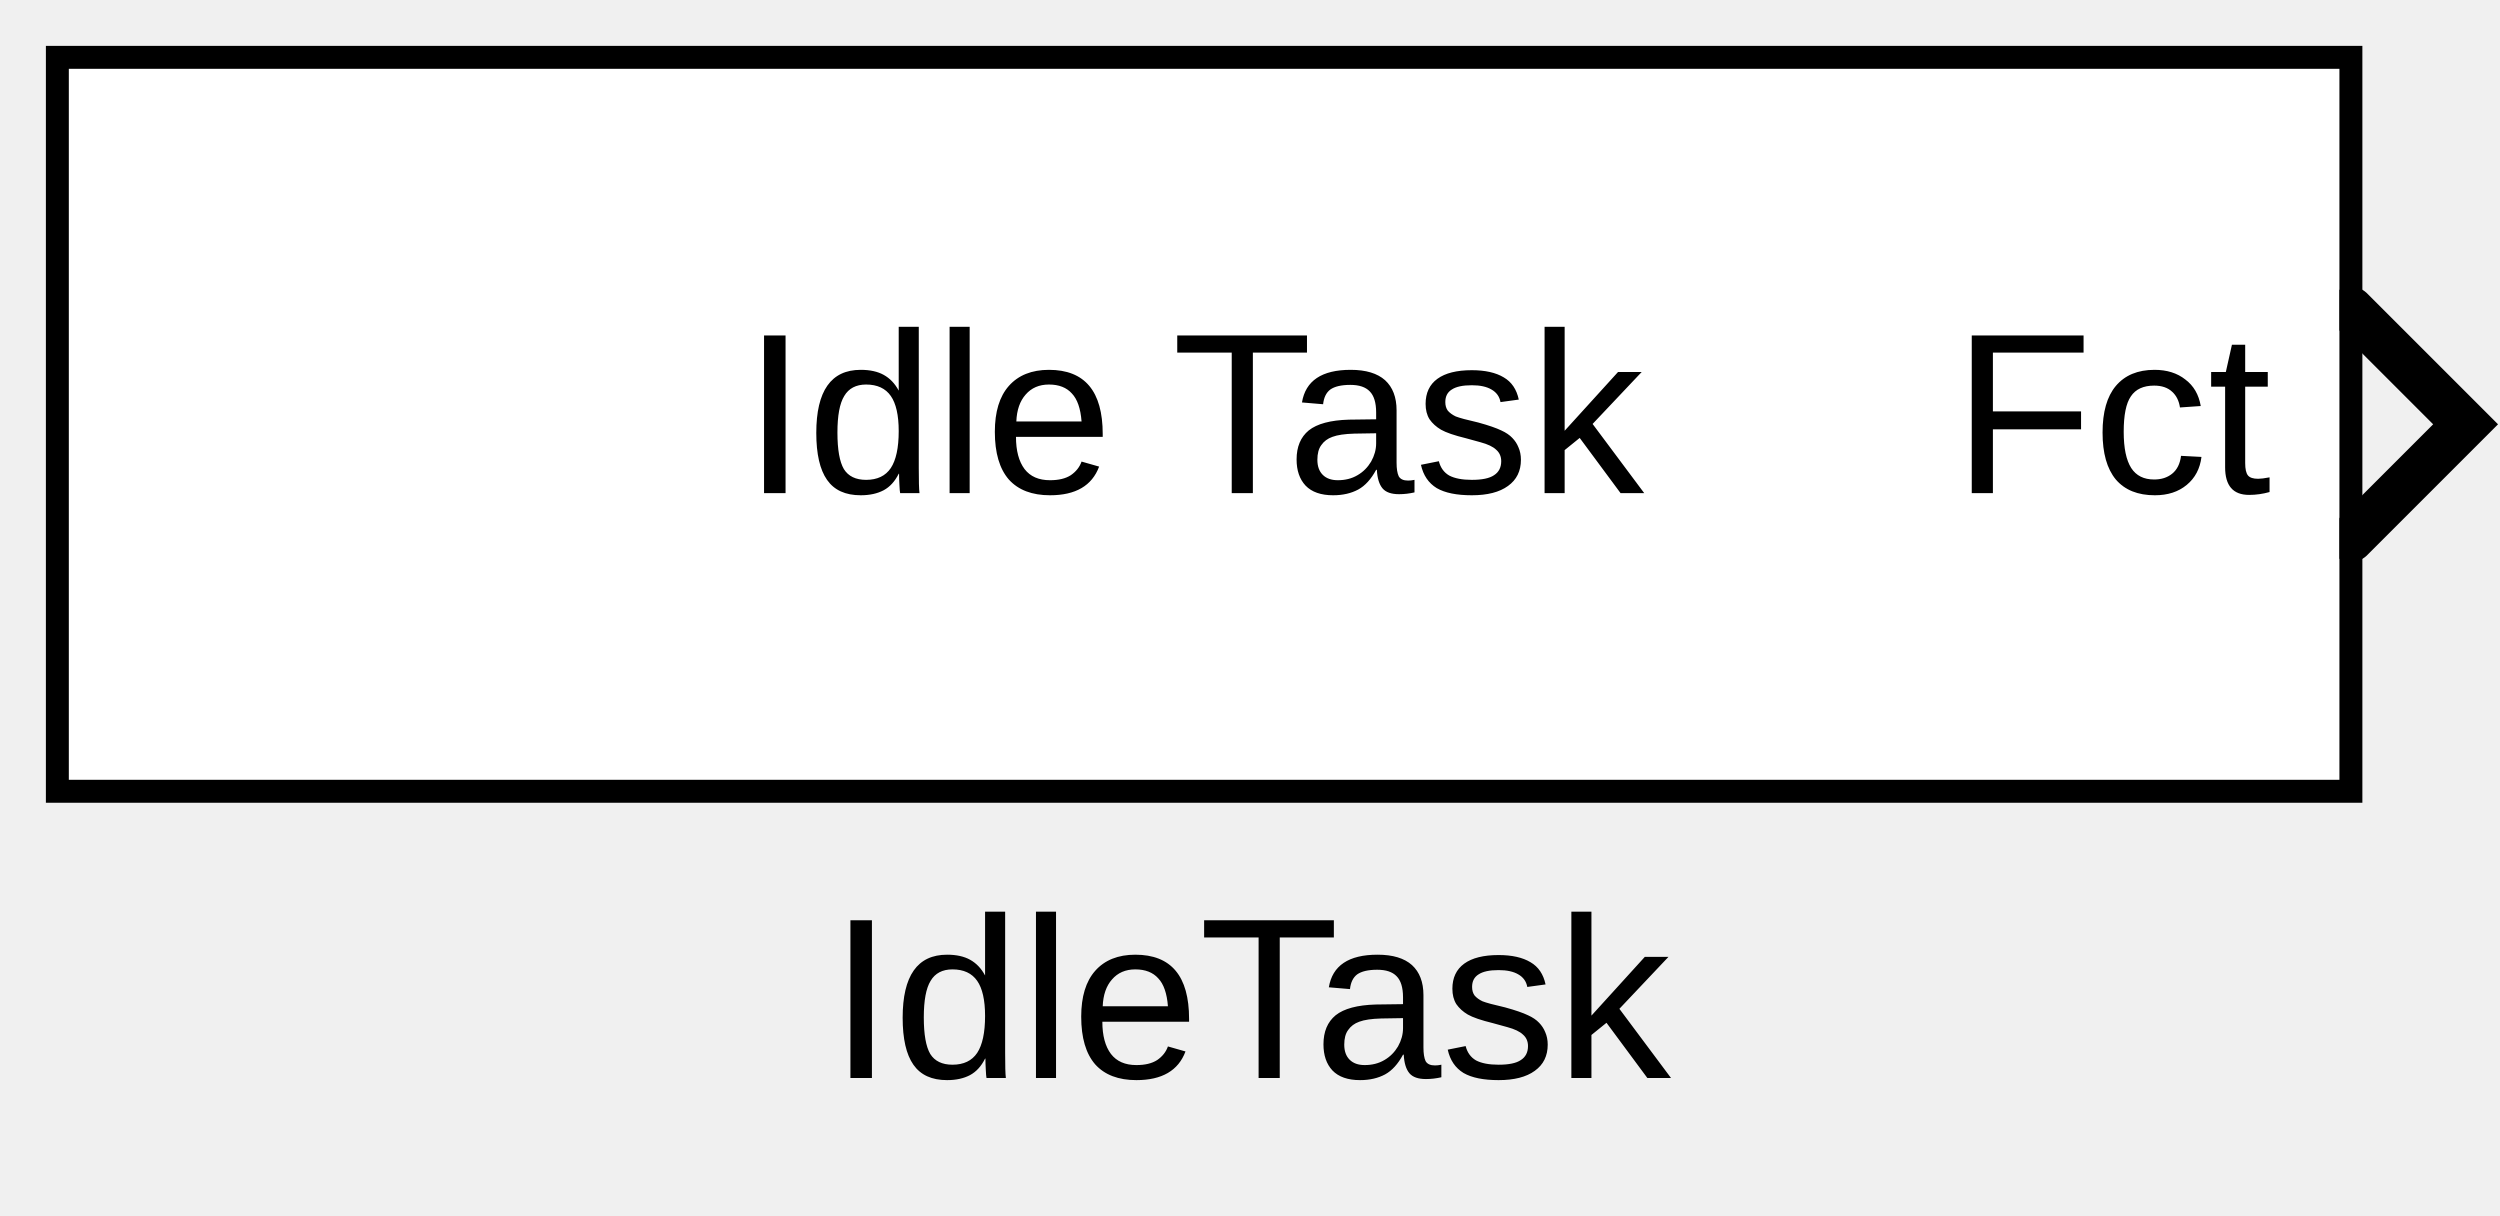
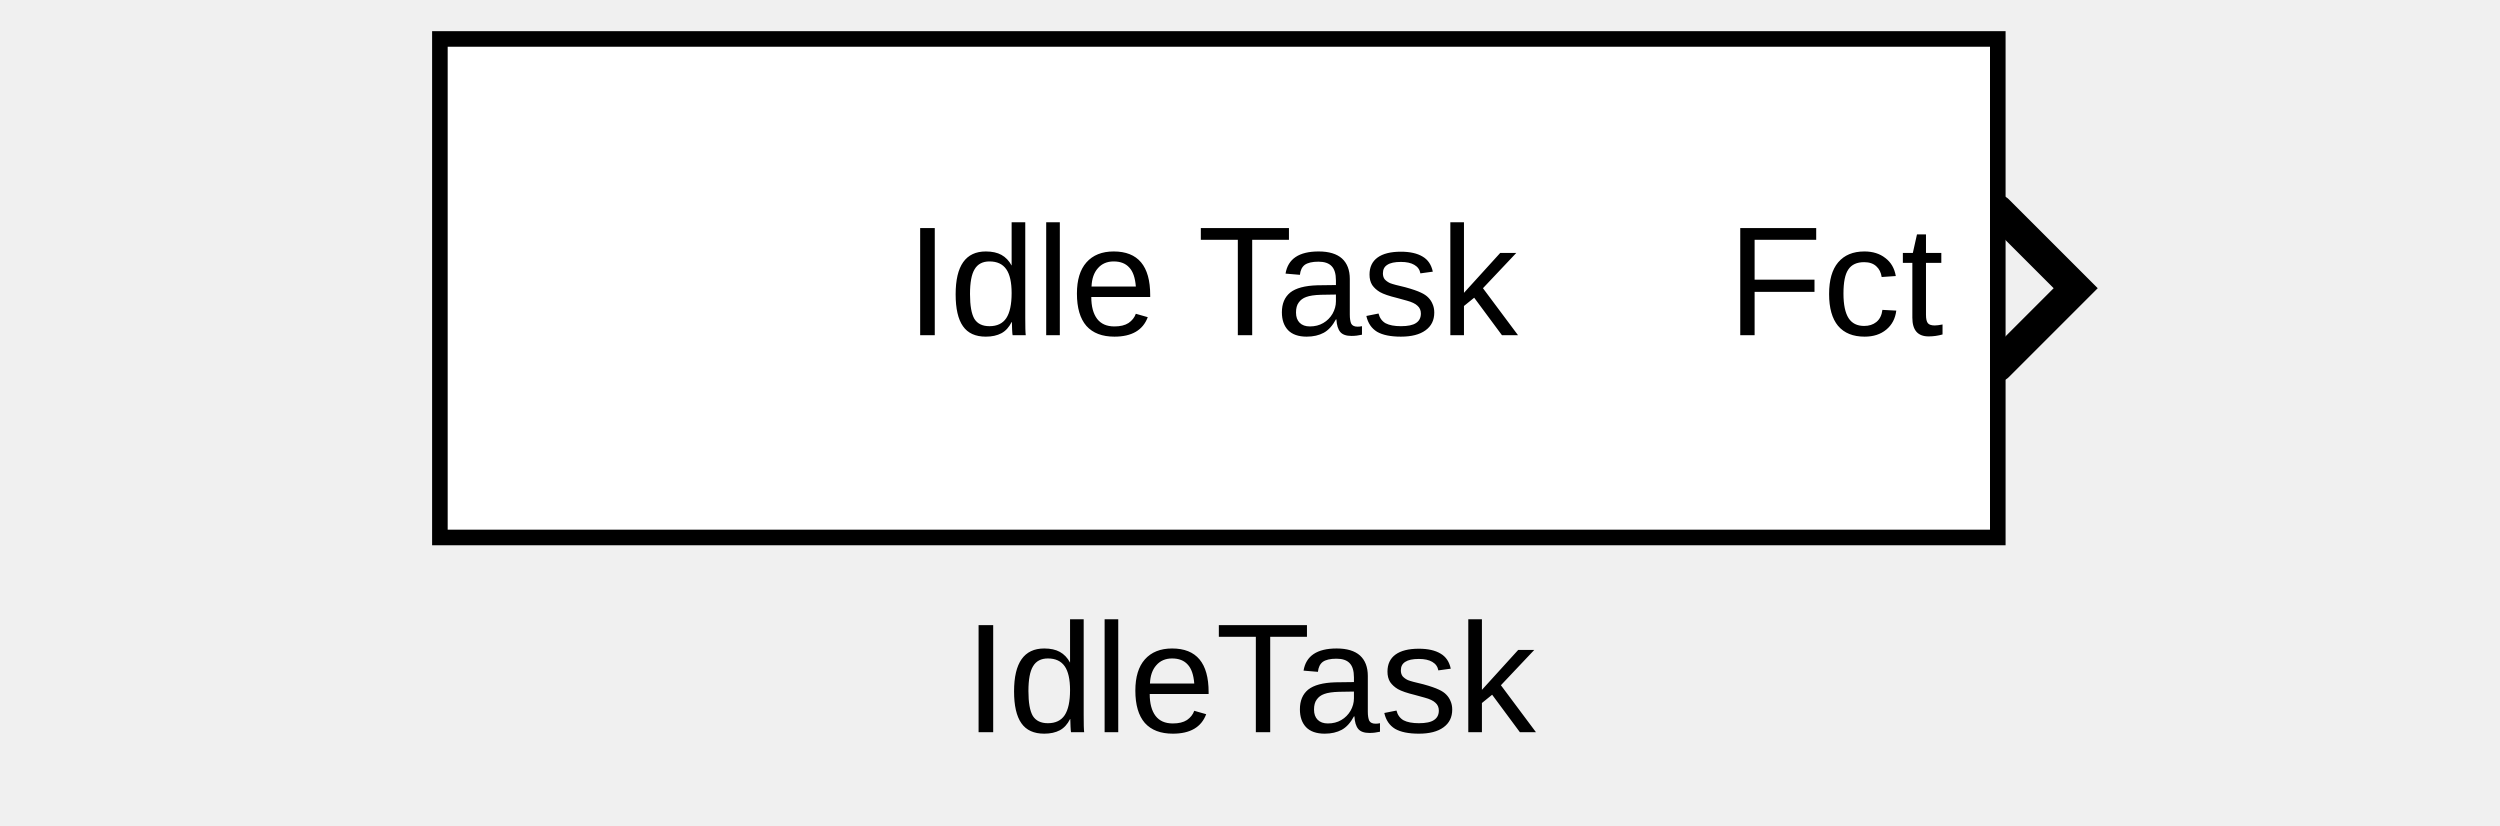
- <svg xmlns="http://www.w3.org/2000/svg" width="28.84mm" height="14.023mm" viewBox="0 0 109 53">
+ <svg xmlns="http://www.w3.org/2000/svg" width="109" height="36" viewBox="0 0 109 53">
  <g fill="none" stroke="black" stroke-width="1" fill-rule="evenodd" stroke-linecap="square" stroke-linejoin="bevel">
    <g clip-path="none" fill="none" opacity="1" stroke="none" stroke-opacity="0" transform="matrix(1,0,0,1,0,0)">
      <path d="M0,0 L109,0 L109,36 L0,36 L0,0 z" fill-rule="evenodd" vector-effect="none" />
    </g>
    <defs>
      <clipPath id="clip3">
        <path d="M-102,-18 L7,-18 L7,18 L-102,18 L-102,-18 z" />
      </clipPath>
    </defs>
    <g clip-path="url(#clip3)" fill="none" opacity="1" stroke="#000000" stroke-linecap="round" stroke-linejoin="miter" stroke-miterlimit="2" stroke-opacity="1" stroke-width="2" transform="matrix(1,0,0,1,102,18)">
      <path d="M0.5,-4.5 L5.5,0.5 L0.5,5.5" fill-rule="evenodd" vector-effect="none" />
    </g>
    <defs>
      <clipPath id="clip6">
        <path d="M-2,-2 L107,-2 L107,34 L-2,34 L-2,-2 z" />
      </clipPath>
    </defs>
    <g clip-path="url(#clip6)" fill="#ffffff" fill-opacity="1" opacity="1" stroke="none" stroke-opacity="0" transform="matrix(1,0,0,1,2,2)">
      <path d="M0,0 L100,0 L100,32 L0,32 L0,0 z" fill-rule="evenodd" vector-effect="none" />
    </g>
    <defs>
      <clipPath id="clip10">
-         <path d="M-50,-16 L50,-16 L50,16 L-50,16 L-50,-16 z" />
+         <path d="M-52,-18 L52,-18 L52,18 L-52,18 L-52,-18 z" />
      </clipPath>
    </defs>
    <g clip-path="url(#clip10)" fill="none" opacity="1" stroke="#000000" stroke-linecap="square" stroke-linejoin="bevel" stroke-opacity="1" stroke-width="1" transform="matrix(1,0,0,1,52,18)">
-       <text fill="#000000" fill-opacity="1" font-family="Arial" font-size="10" font-style="normal" font-weight="400" stroke="none" textLength="39.219" x="-19.609" xml:space="preserve" y="3.5">Idle Task</text>
+       <text fill="#000000" fill-opacity="1" font-family="Arial, sans-serif" font-size="10" font-style="normal" font-weight="400" stroke="none" textLength="39.188" x="-19.594" xml:space="preserve" y="3.516">Idle Task</text>
    </g>
    <defs>
      <clipPath id="clip11">
-         <path d="M-97,-16 L3,-16 L3,16 L-97,16 L-97,-16 z" />
+         <path d="M-99,-18 L5,-18 L5,18 L-99,18 L-99,-18 z" />
      </clipPath>
    </defs>
    <g clip-path="url(#clip11)" fill="none" opacity="1" stroke="#000000" stroke-linecap="square" stroke-linejoin="bevel" stroke-opacity="1" stroke-width="1" transform="matrix(1,0,0,1,99,18)">
-       <text fill="#000000" fill-opacity="1" font-family="Arial" font-size="10" font-style="normal" font-weight="400" stroke="none" textLength="13.859" x="-13.859" xml:space="preserve" y="3.5">Fct</text>
+       <text fill="#000000" fill-opacity="1" font-family="Arial, sans-serif" font-size="10" font-style="normal" font-weight="400" stroke="none" textLength="13.859" x="-13.859" xml:space="preserve" y="3.516">Fct</text>
    </g>
    <defs>
      <clipPath id="clip16">
        <path d="M-2.5,-2.5 L106.5,-2.5 L106.5,33.5 L-2.5,33.5 L-2.5,-2.5 z" />
      </clipPath>
    </defs>
    <g clip-path="url(#clip16)" fill="none" opacity="1" stroke="#000000" stroke-linecap="butt" stroke-linejoin="miter" stroke-miterlimit="2" stroke-opacity="1" stroke-width="1" transform="matrix(1,0,0,1,2.5,2.5)">
      <path d="M0,0 L100,0 L100,32 L0,32 L0,0 z" fill-rule="evenodd" vector-effect="none" />
    </g>
    <g fill="none" opacity="1" stroke="#000000" stroke-linecap="square" stroke-linejoin="bevel" stroke-opacity="1" stroke-width="1" transform="matrix(1,0,0,1,54.5,36)">
      <text fill="#000000" fill-opacity="1" font-family="Arial" font-size="10" font-style="normal" font-weight="400" stroke="none" text-anchor="middle" x="0" y="11">IdleTask</text>
    </g>
  </g>
</svg>
